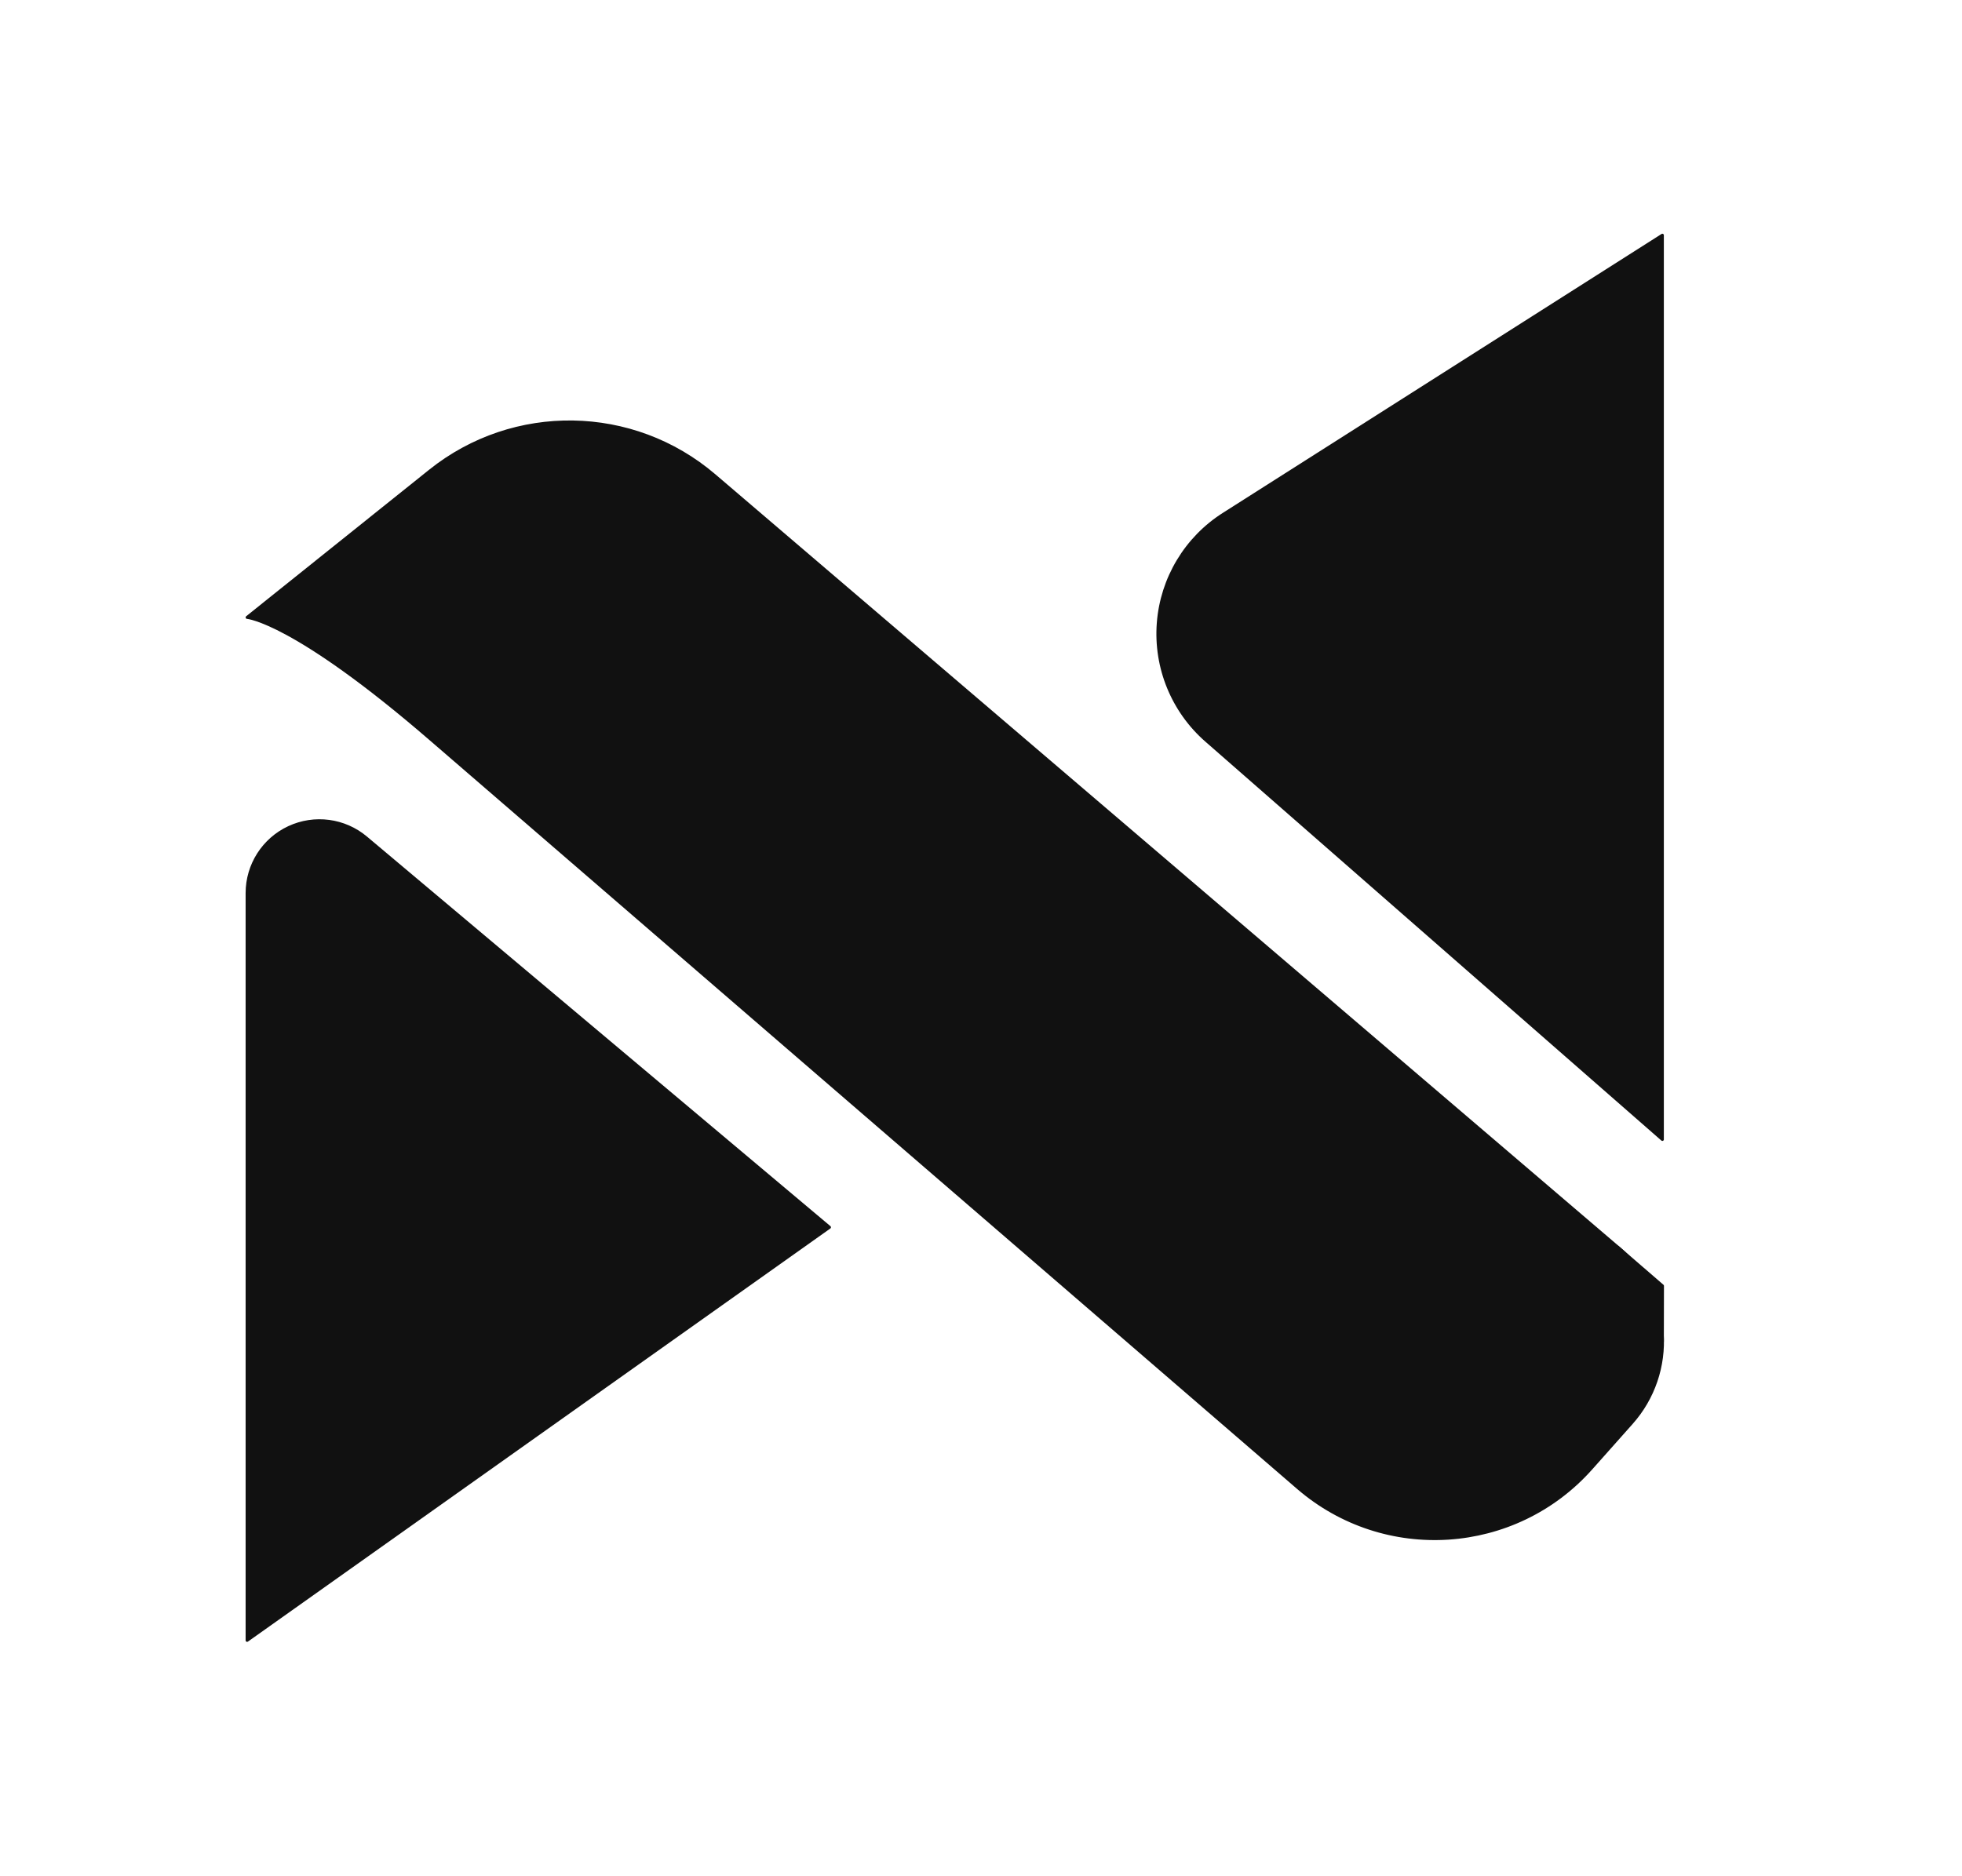
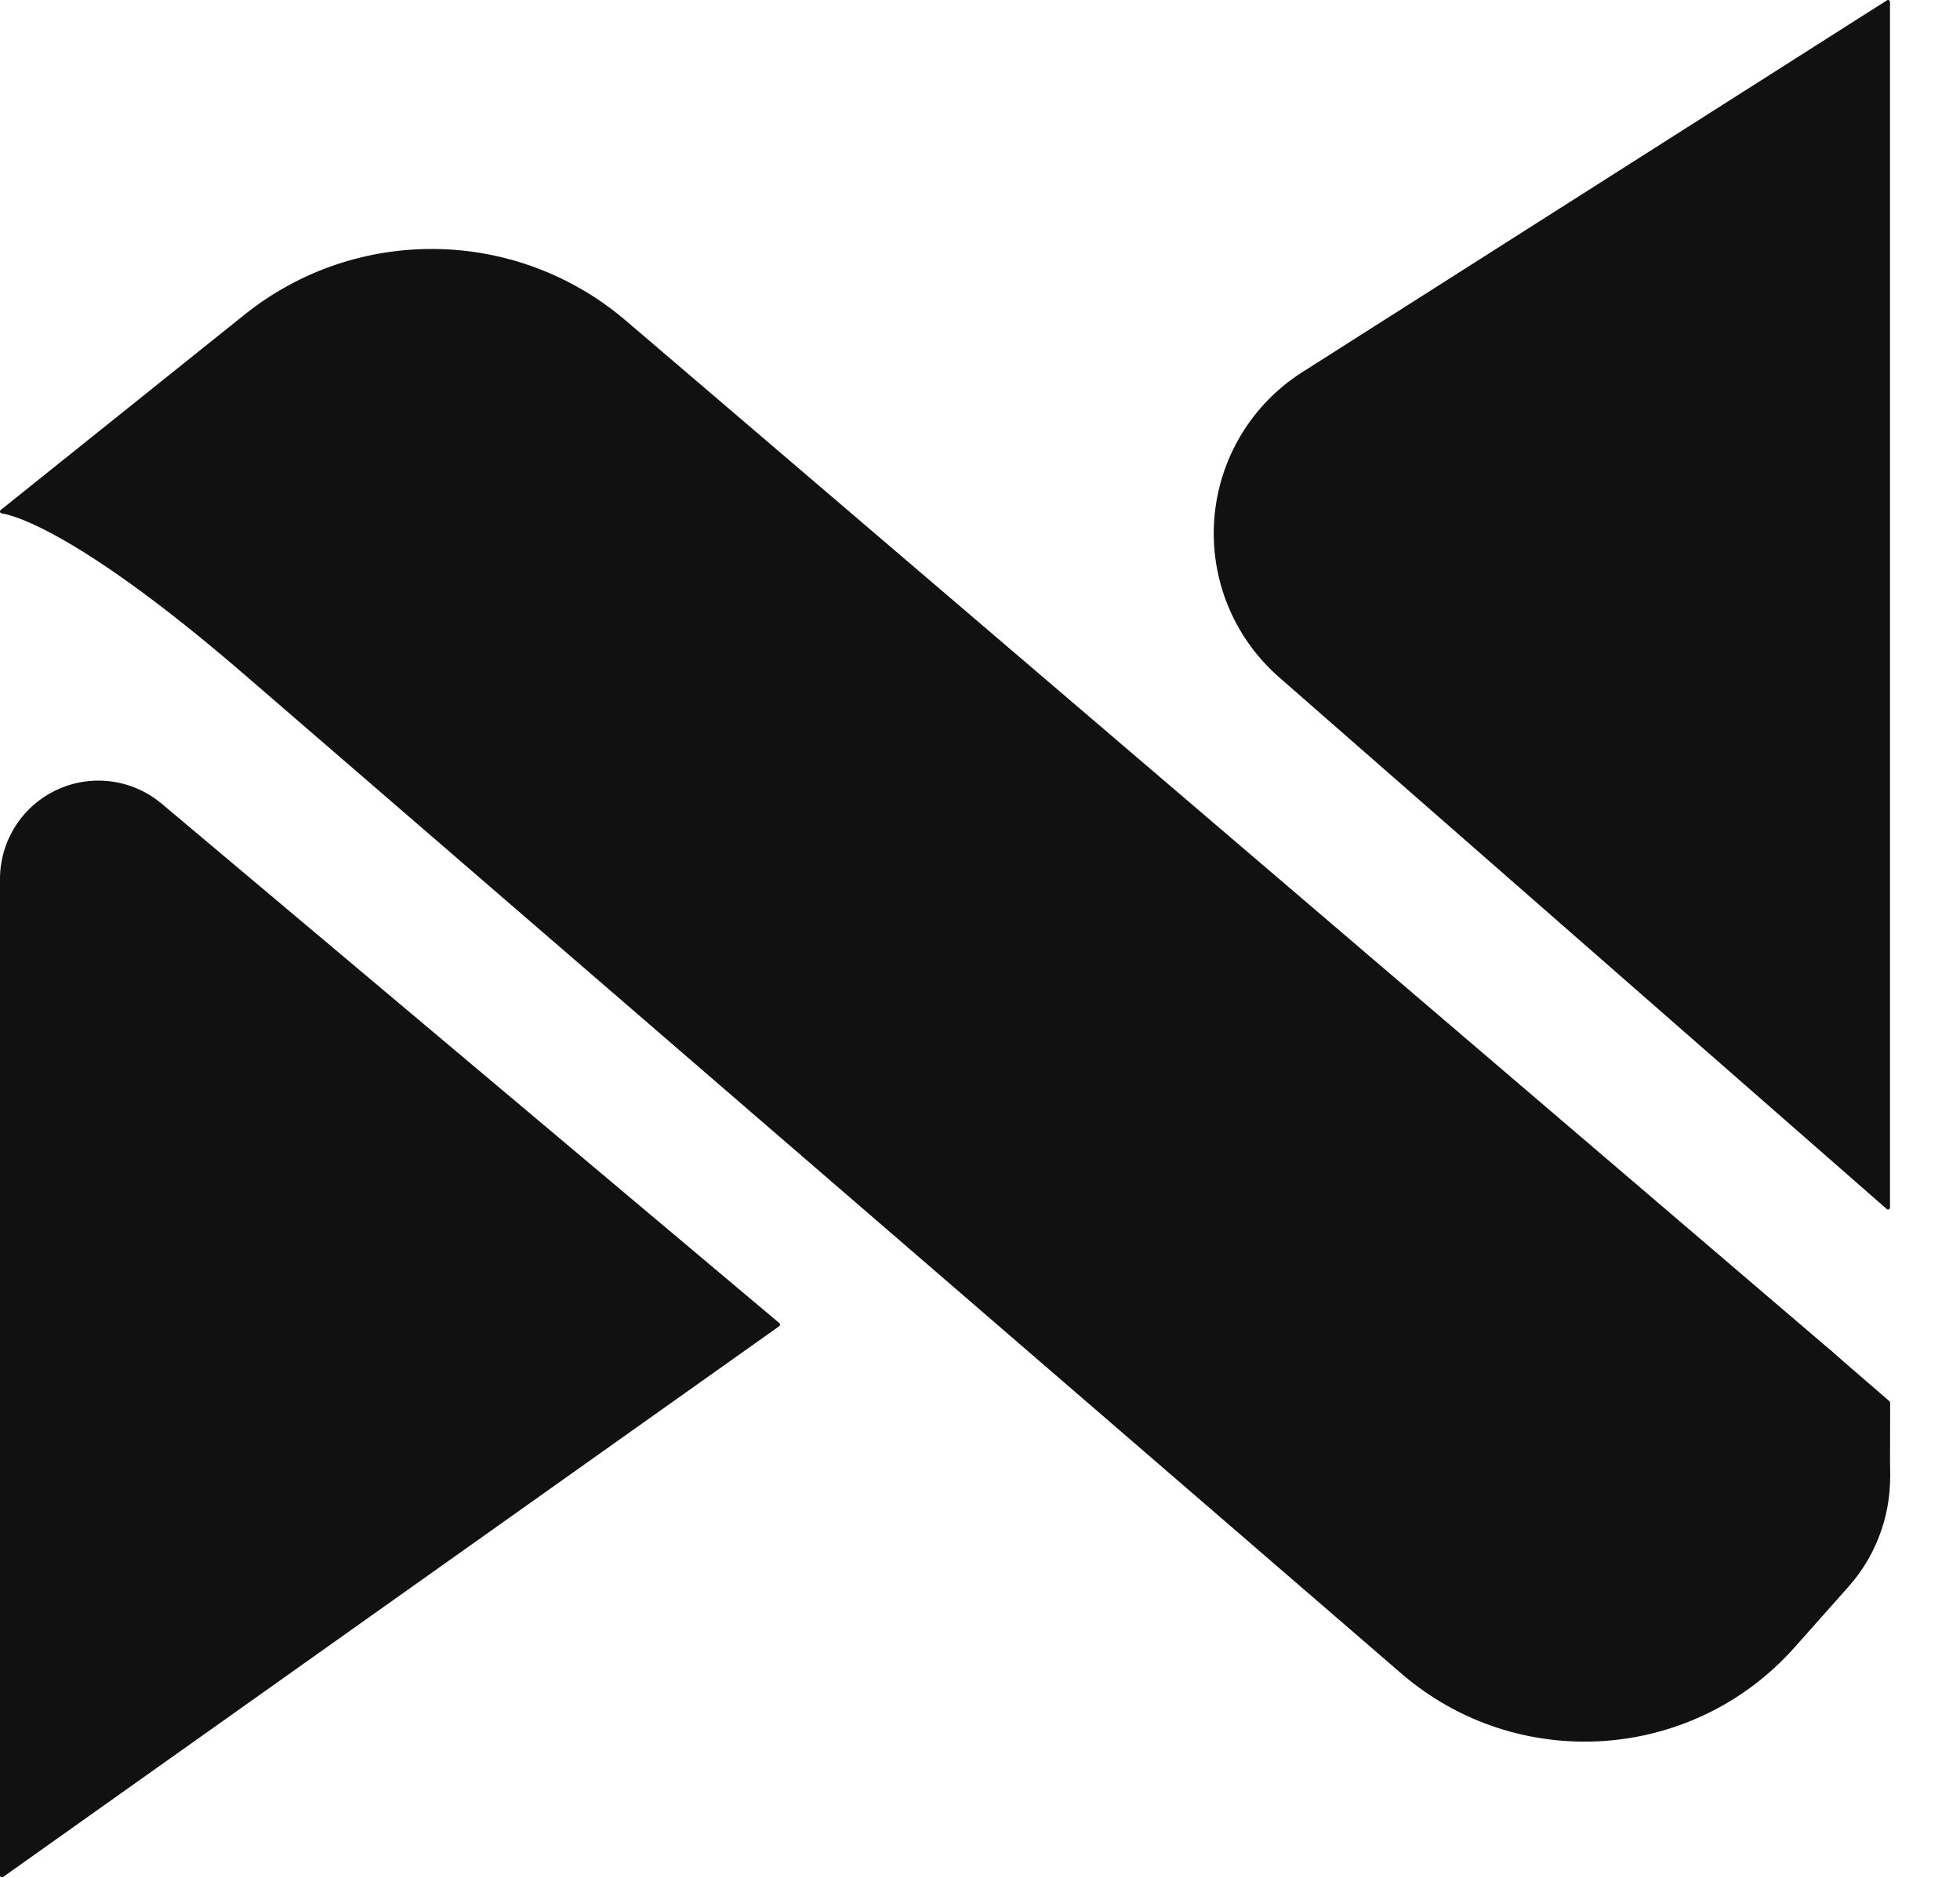
- <svg xmlns="http://www.w3.org/2000/svg" viewBox="-83 -79 663 634">
+ <svg xmlns="http://www.w3.org/2000/svg" viewBox="0 0 497 476">
  <g transform="translate(-758.9874 -686.9697)" fill="#111111" stroke="#111111" stroke-width="1" stroke-linecap="round" stroke-linejoin="round">
    <path d="M759.487 816.652s15.721 1.119 62.118 41.228c48.581 41.998 208.809 180.292 293.01 252.962 29.26 25.255 73.376 22.338 99.055-6.551 4.661-5.244 9.288-10.449 13.669-15.378 7.373-8.294 11.098-19.205 10.339-30.276-.76-11.07-5.942-21.37-14.378-28.579-67.84-57.968-226.303-193.374-305.909-261.397-27.51-23.507-67.843-24.147-96.085-1.525-21.369 17.116-45.299 36.284-61.819 49.516" />
    <path d="m1237.737 1061.437.038-18.836-15.105-13.056 15.067 31.892" />
    <path d="M1237.737 687.47s-88.343 56.174-148.268 94.279c-12.743 8.103-20.922 21.737-22.072 36.794-1.15 15.057 4.864 29.775 16.228 39.719 59.834 52.354 154.112 134.848 154.112 134.848V687.47Z" />
    <path d="M759.487 1162.421V909.83c0-9.506 5.51-18.15 14.128-22.163 8.617-4.014 18.78-2.668 26.056 3.449 57.559 48.395 156.613 131.678 156.613 131.678l-196.797 139.627" />
  </g>
</svg>
